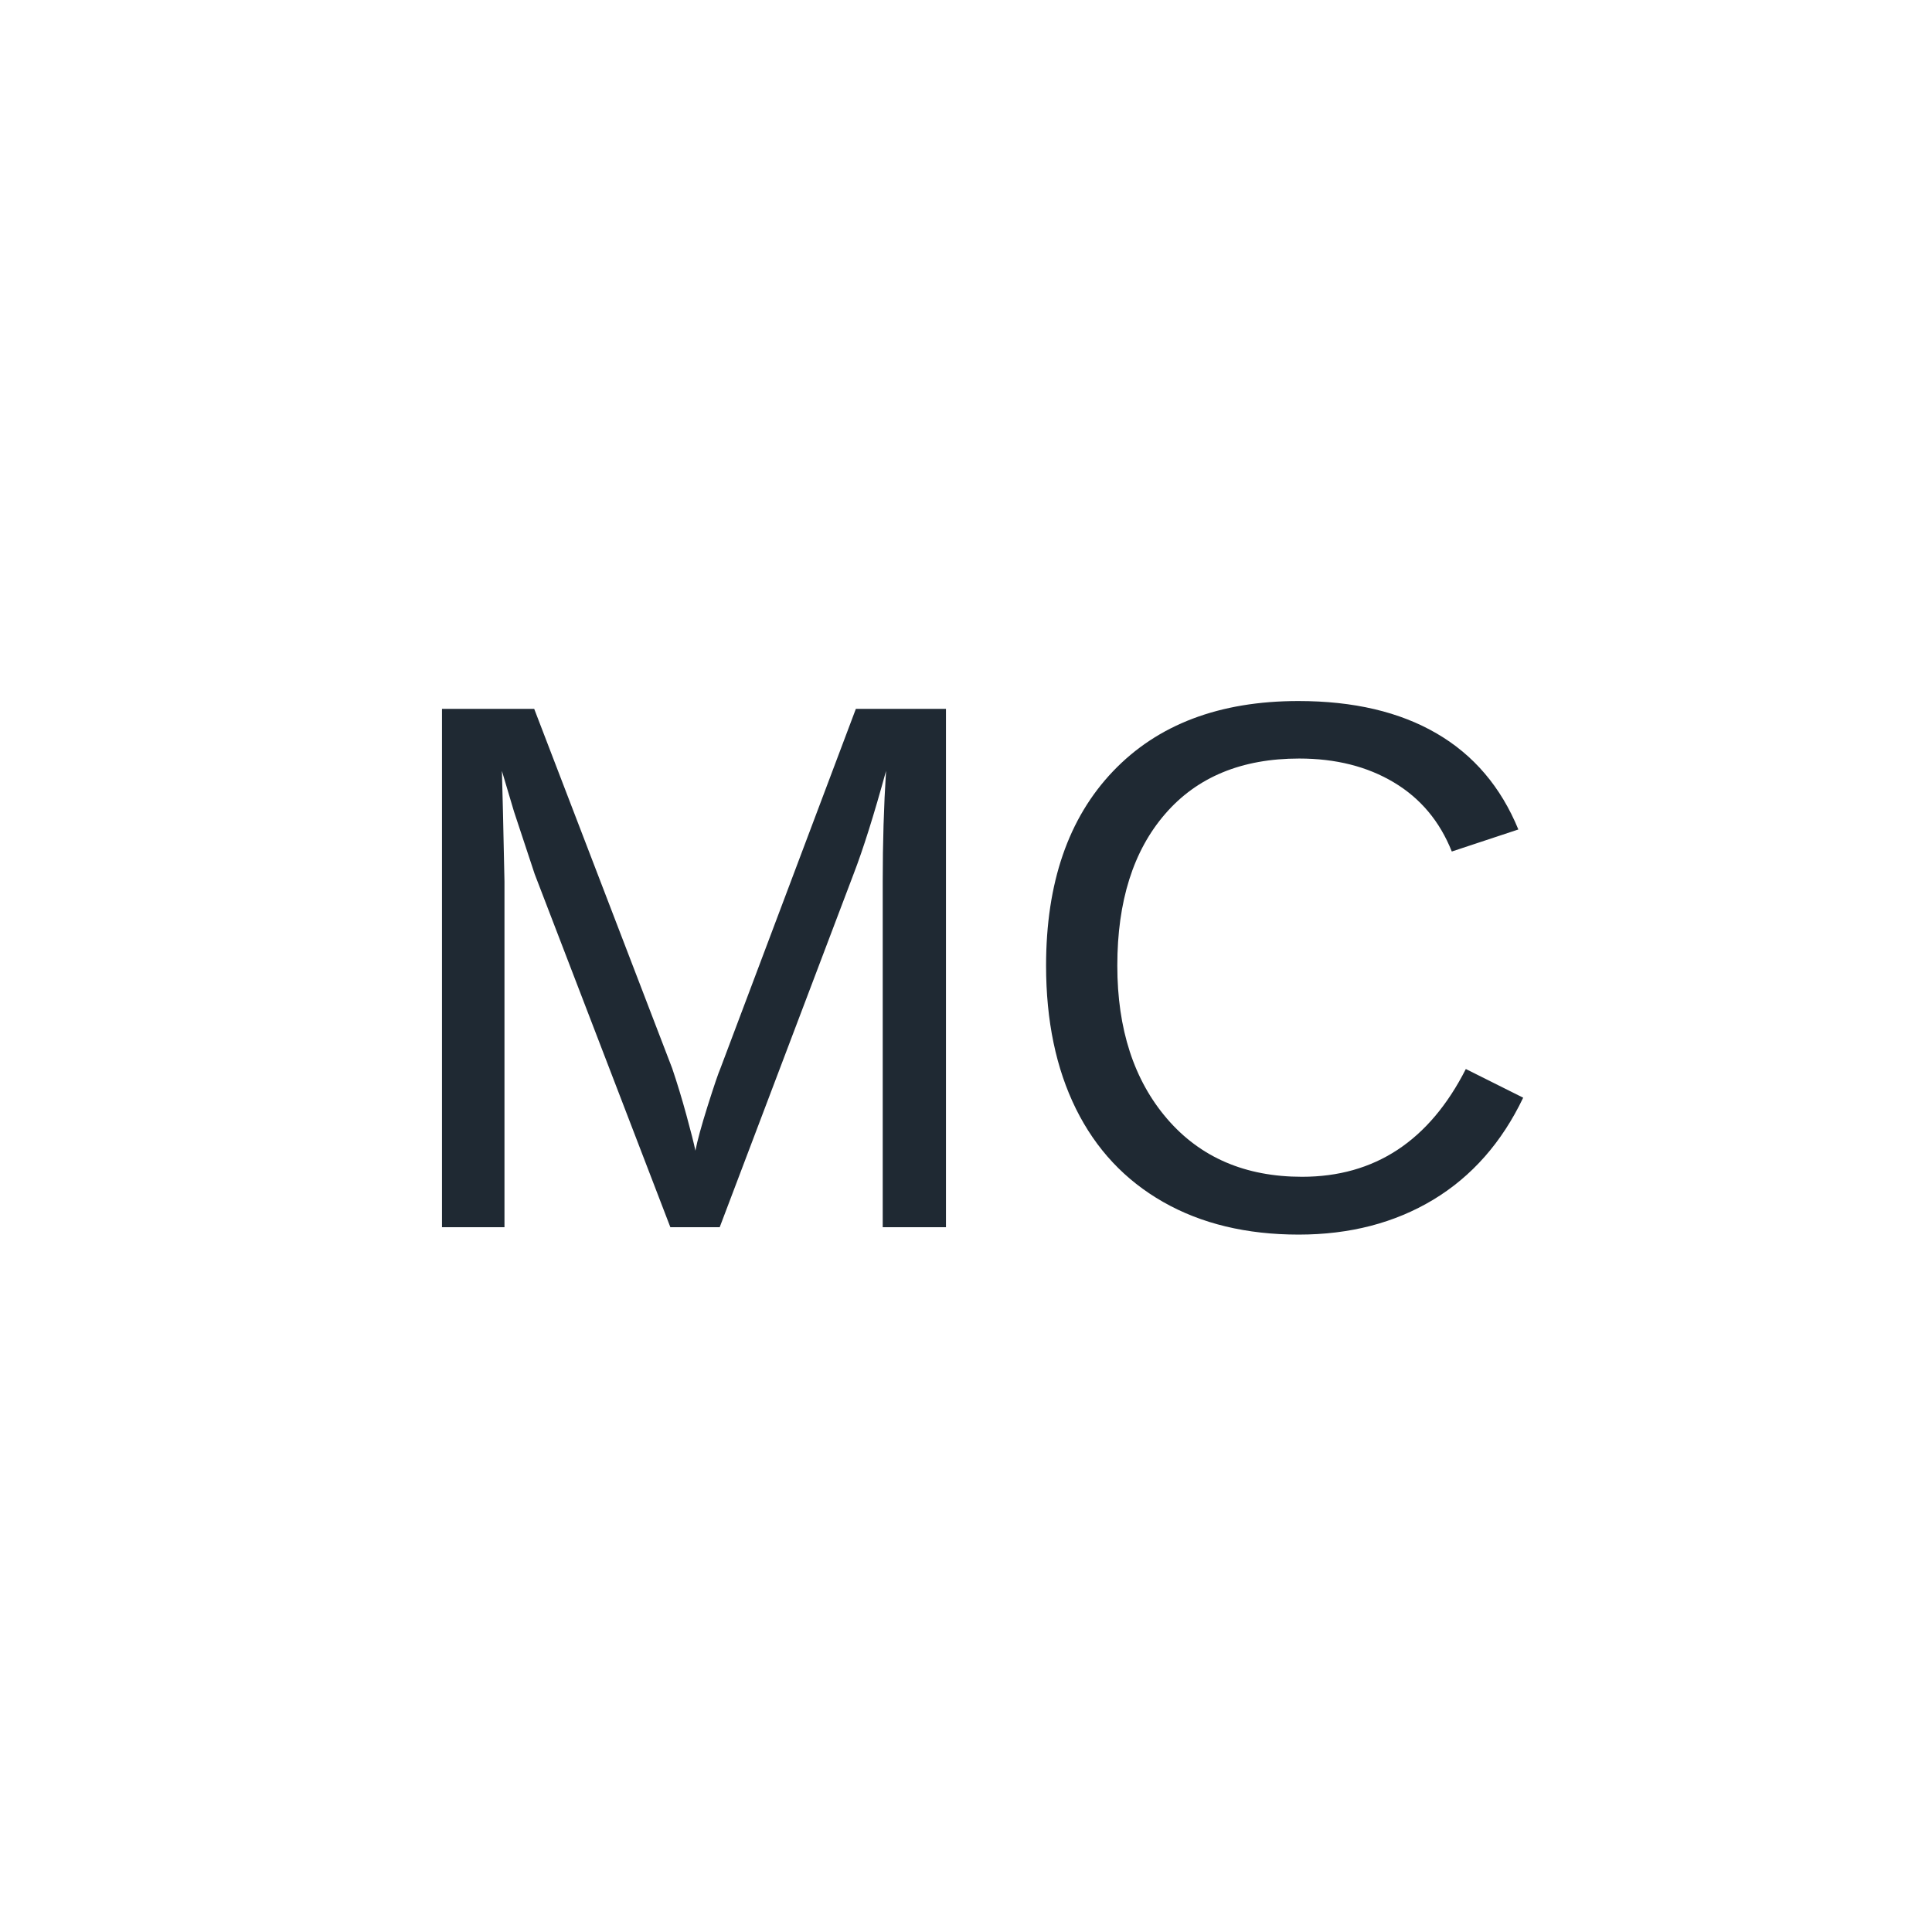
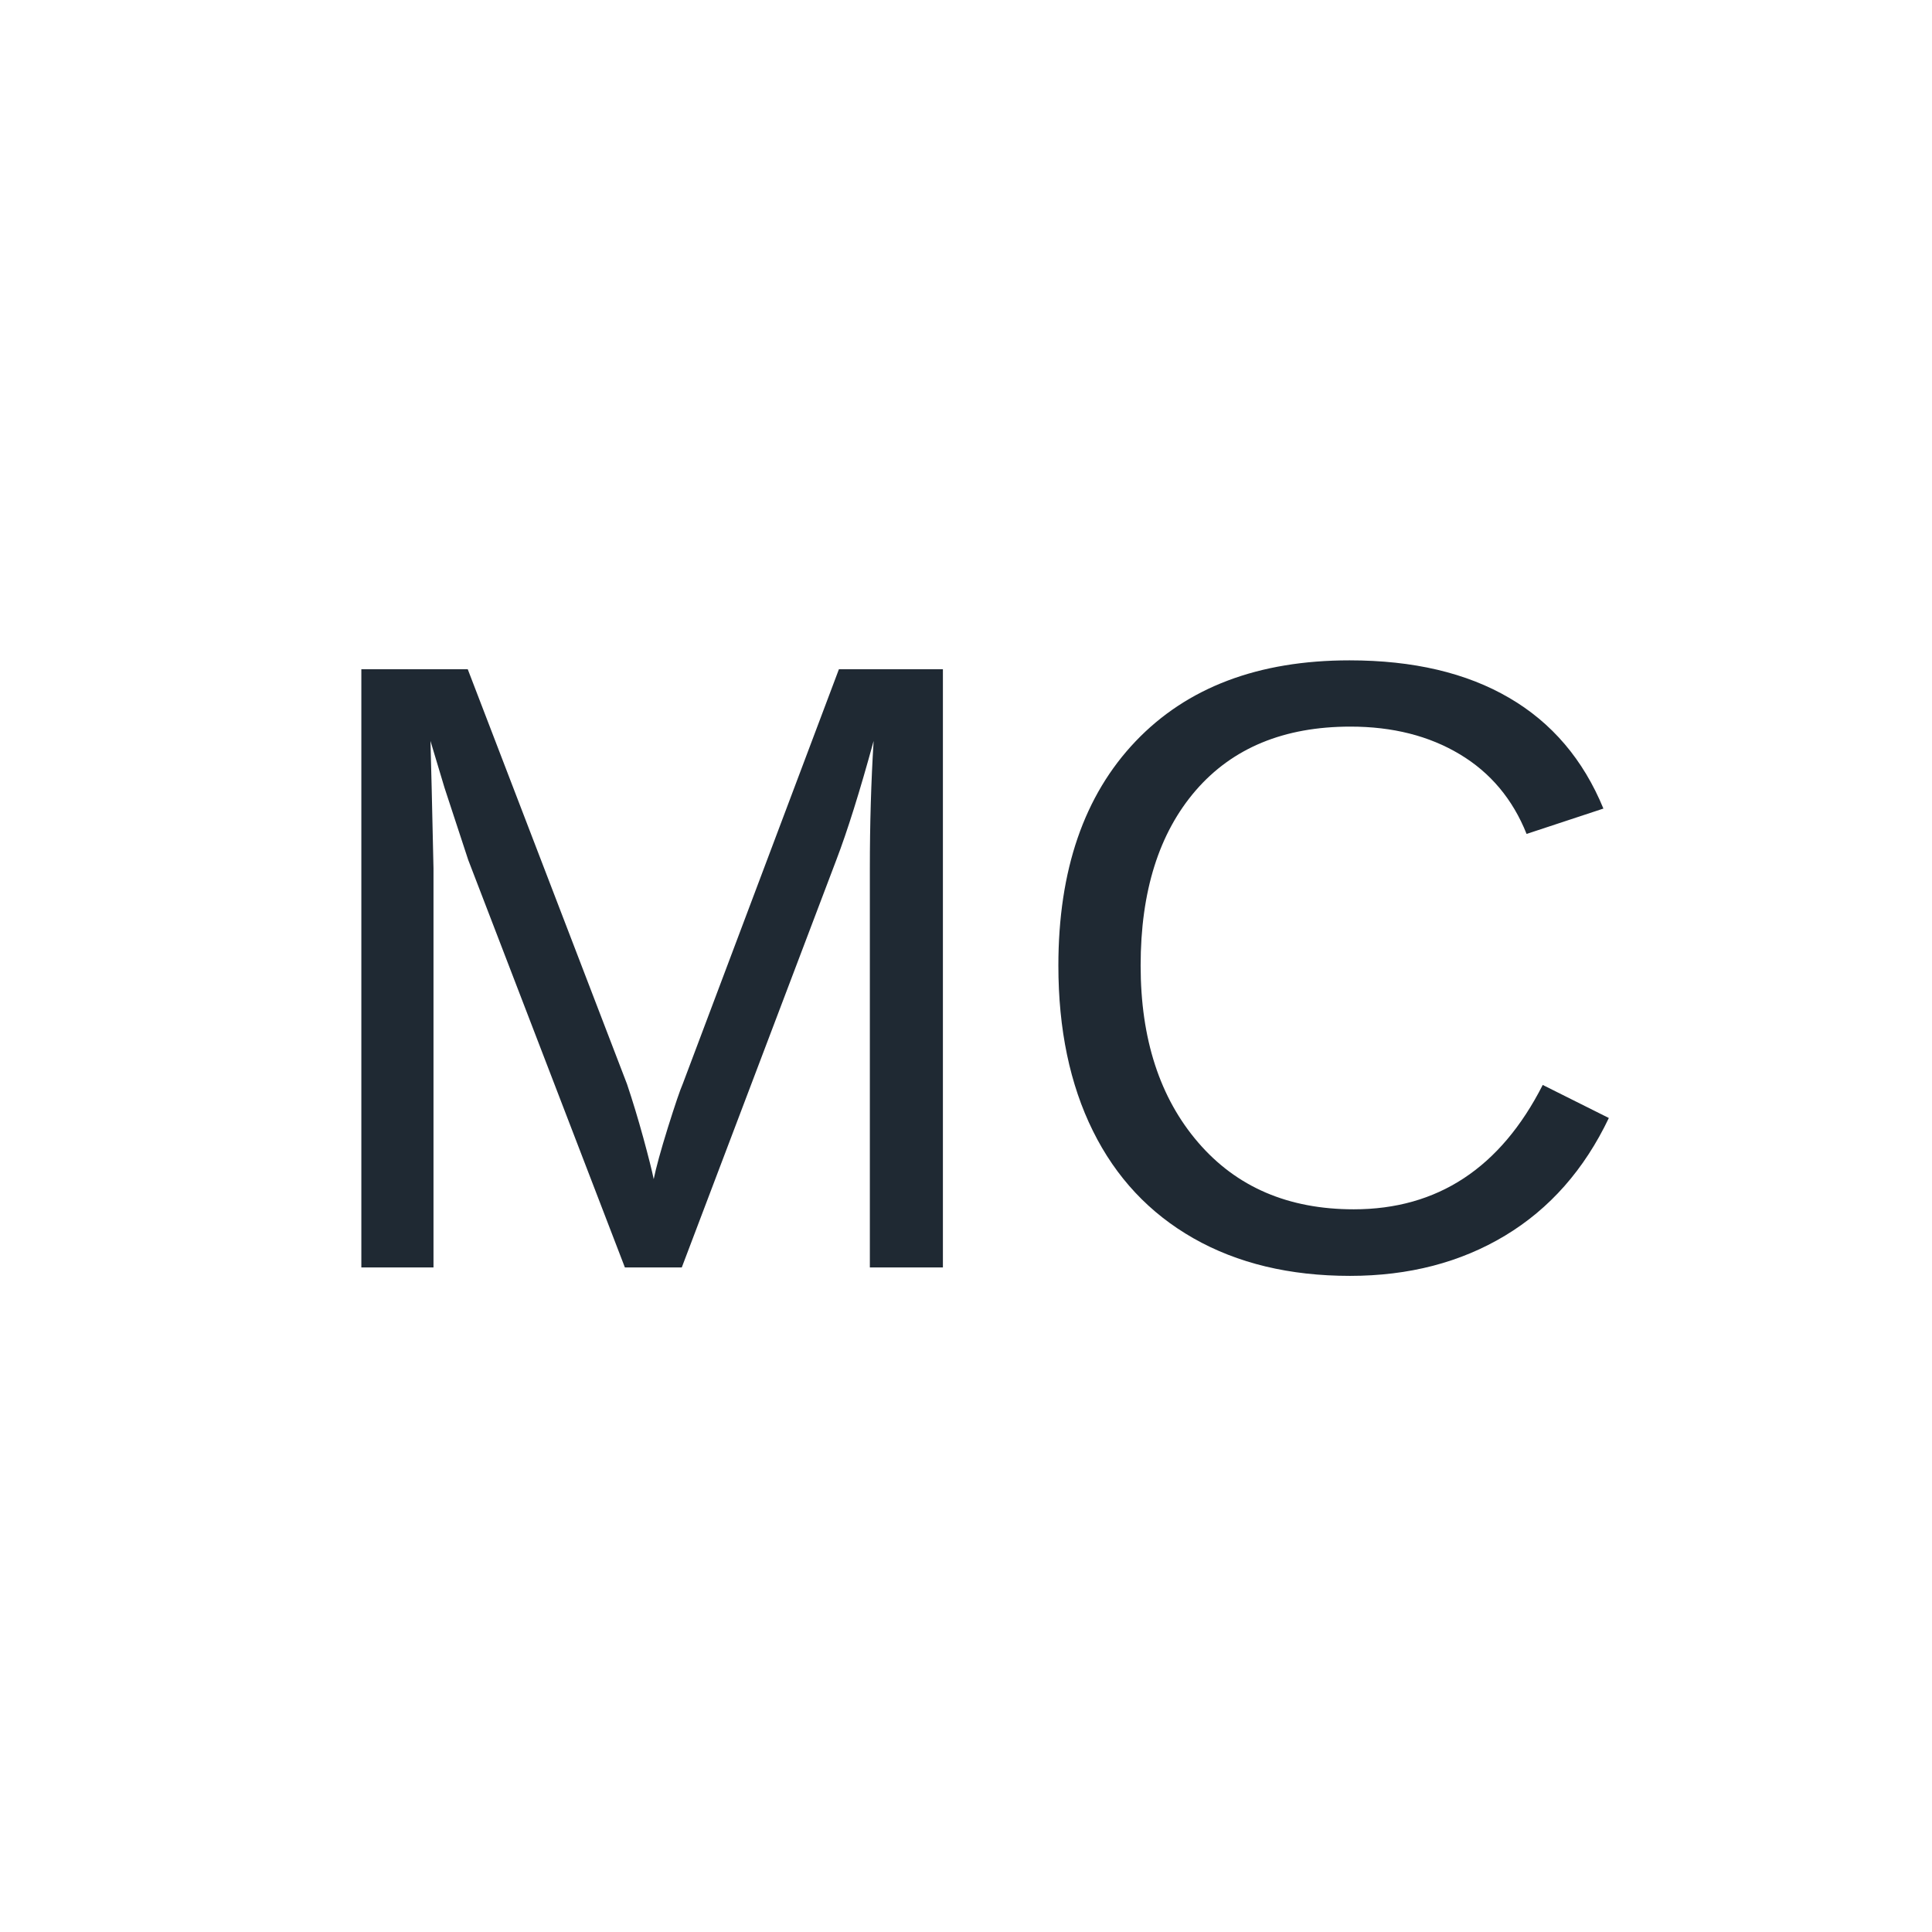
<svg xmlns="http://www.w3.org/2000/svg" data-astro-glyph="mc" data-astro-glyph-category="angle" width="48" height="48" viewBox="0 0 48 48">
  <g transform="translate(24 24) scale(24)" color="#1f2933" fill="none" stroke="#1f2933" stroke-width="0.14" stroke-linecap="round" stroke-linejoin="round">
    <g transform="scale(0.01)">
-       <text x="0" y="0" text-anchor="middle" dominant-baseline="central" font-family="Arial Narrow, Liberation Sans Narrow, Arial, Helvetica, sans-serif" font-size="78" font-weight="500" fill="currentColor" stroke="none">MC</text>
+       <text x="0" y="0" text-anchor="middle" dominant-baseline="central" font-family="Arial Narrow, Liberation Sans Narrow, Arial, Helvetica, sans-serif" font-size="90" font-weight="500" fill="currentColor" stroke="none">MC</text>
    </g>
  </g>
</svg>
